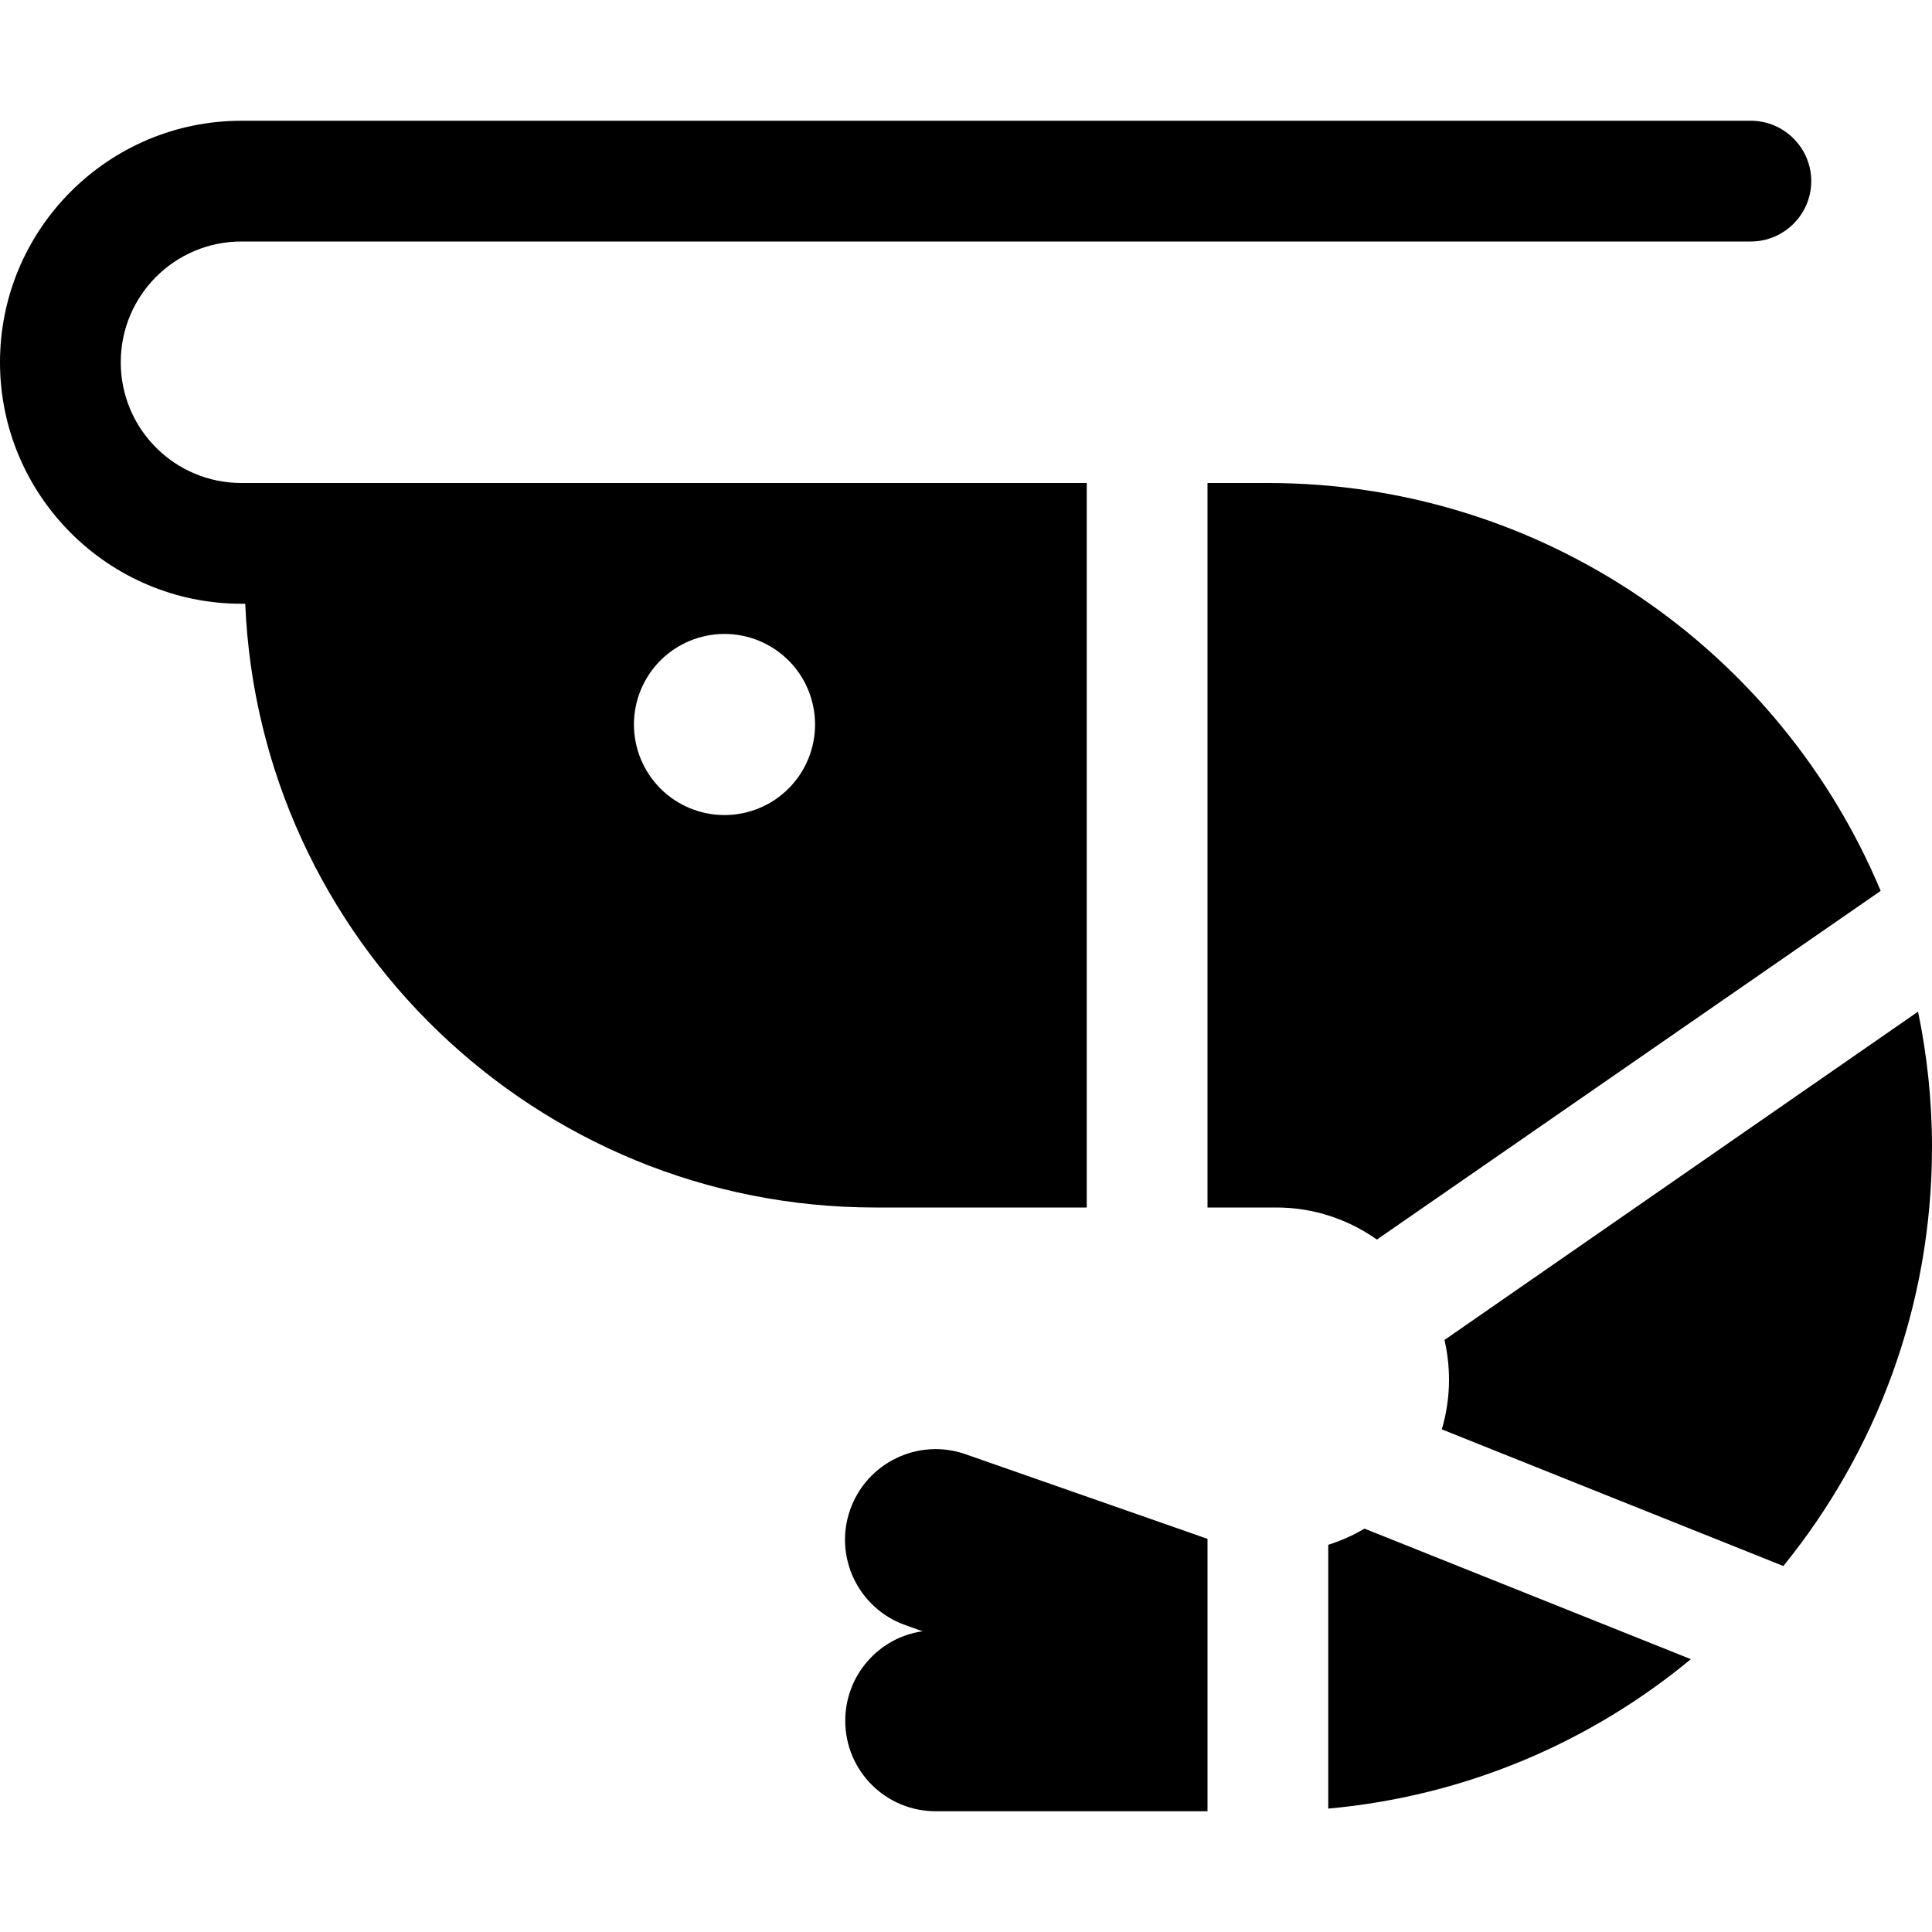
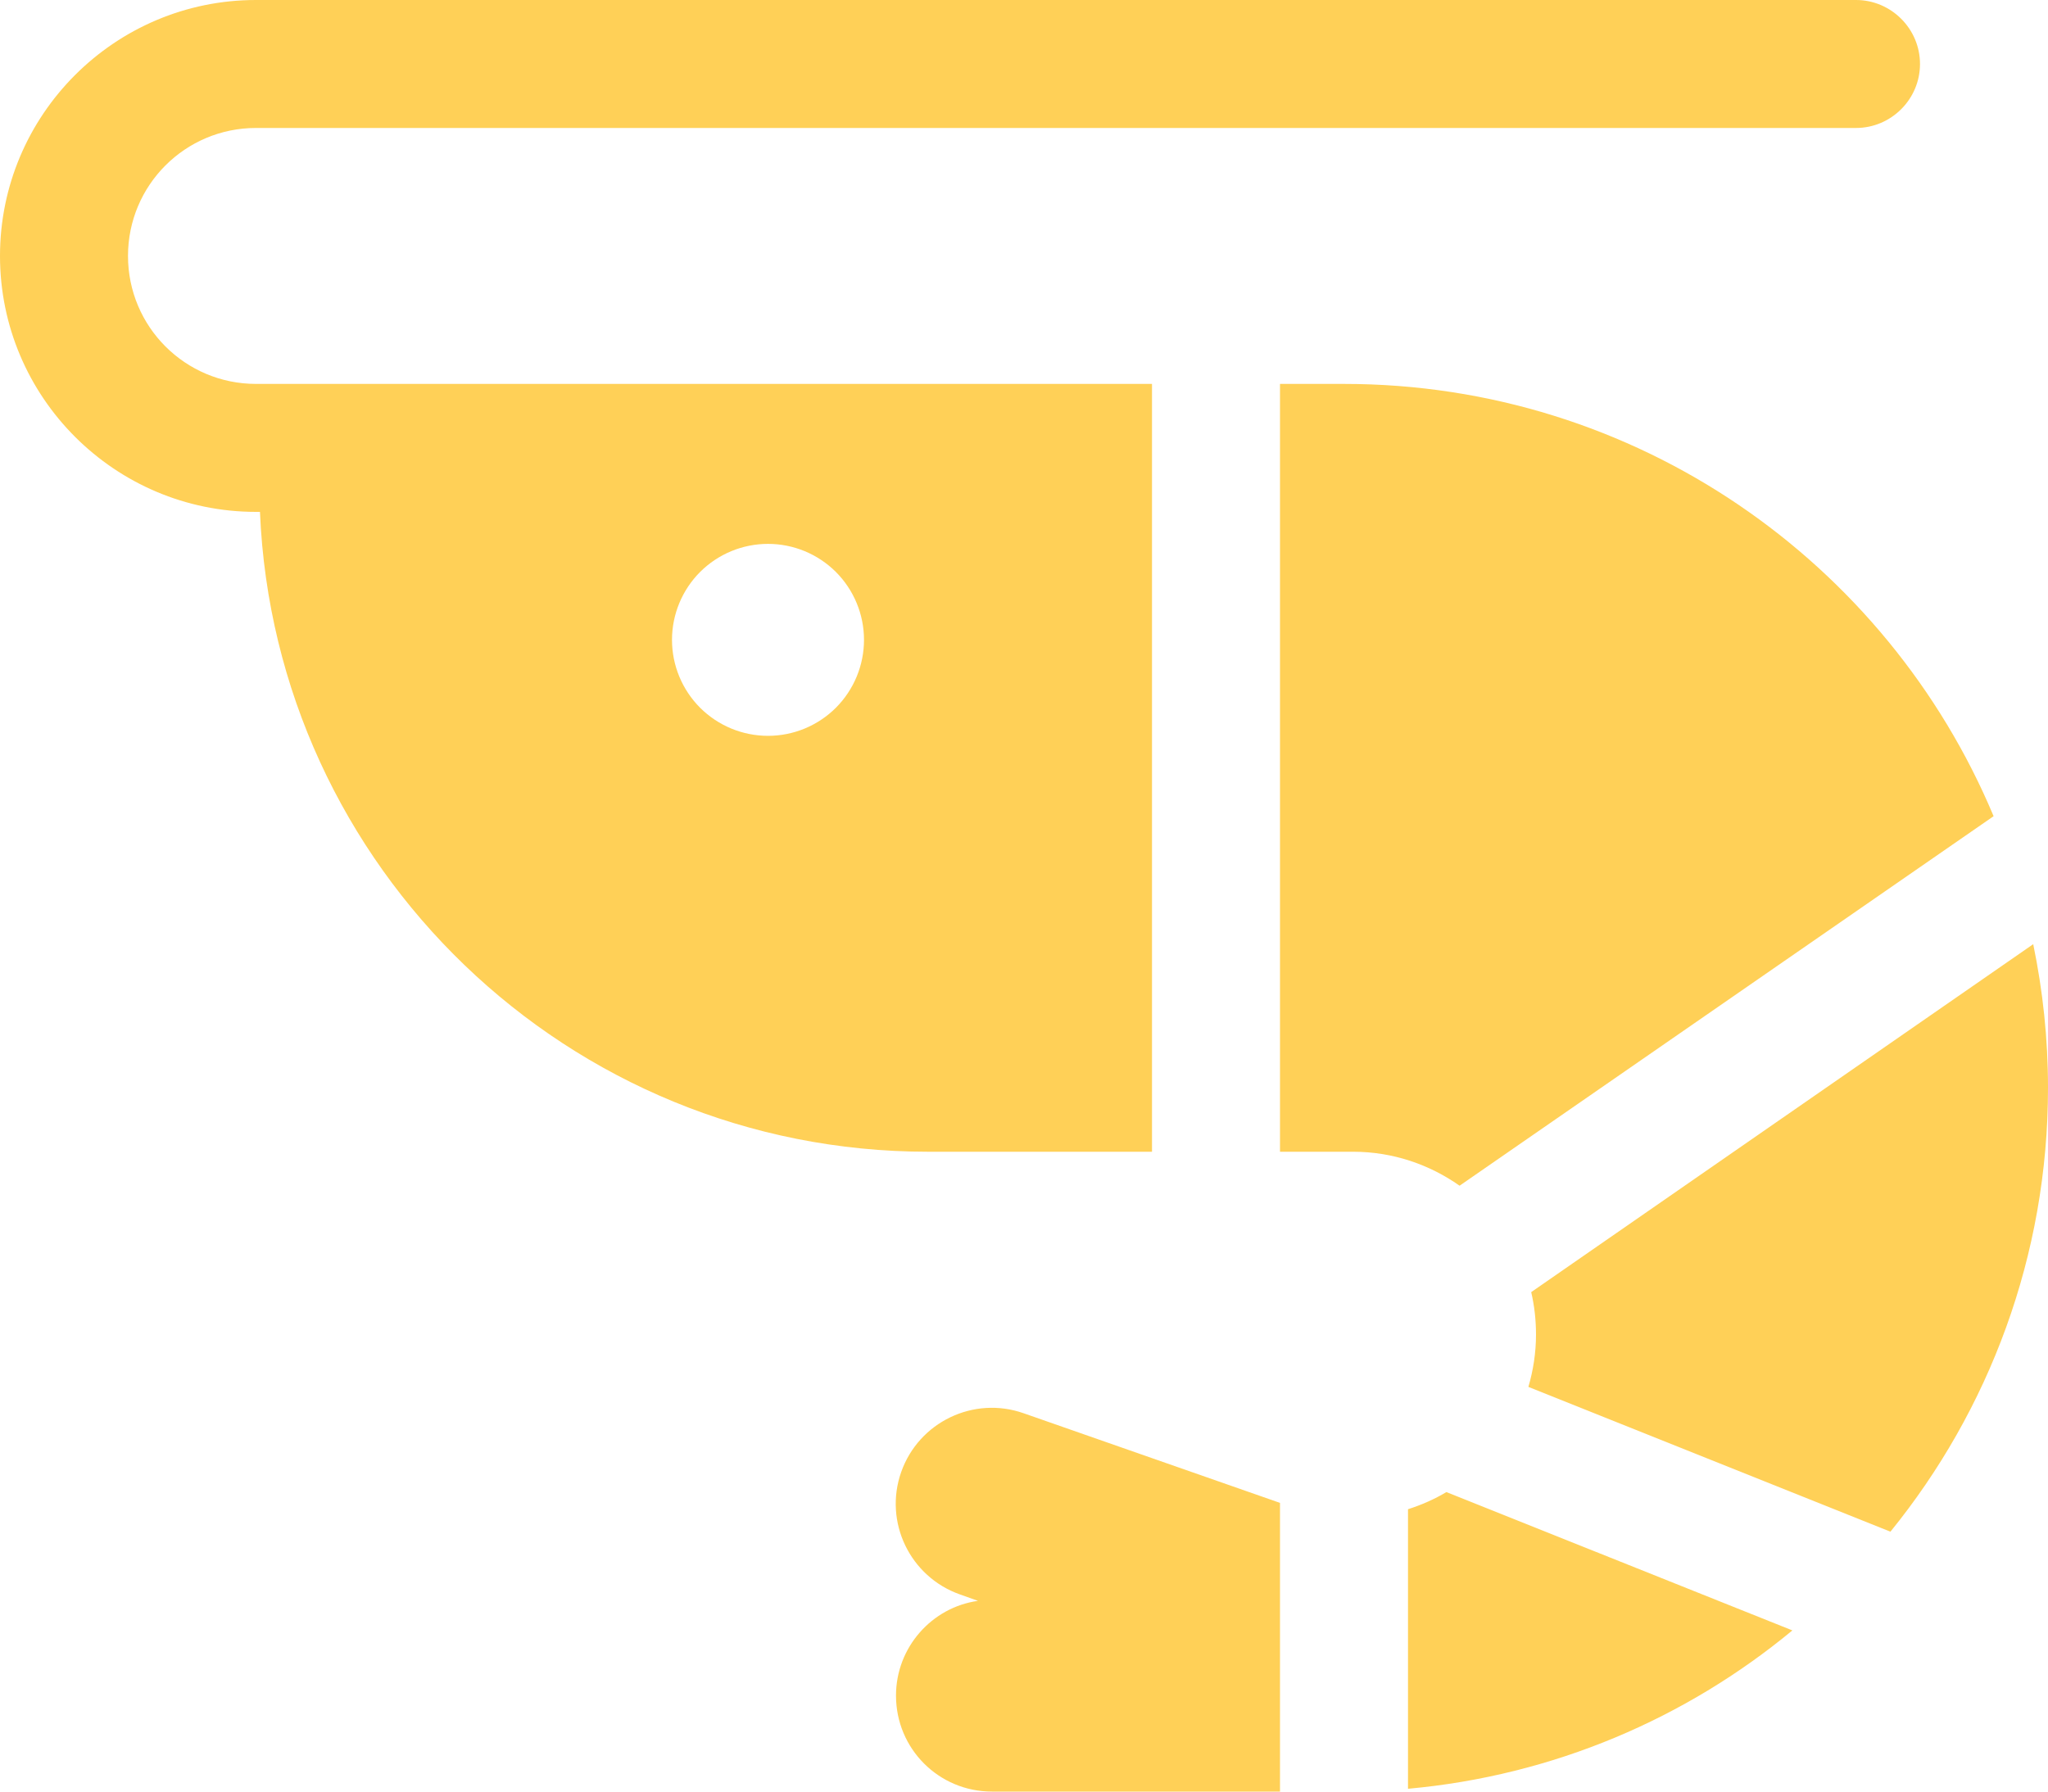
- <svg xmlns="http://www.w3.org/2000/svg" width="32" height="32" viewBox="0 0 32 32" fill="none">
-   <path d="M4 2C1.794 2 0 3.794 0 6C0 8.206 1.794 10 4 10H4.062C4.294 15.556 8.875 20 14.5 20H18V8H4C2.894 8 2 7.106 2 6C2 4.894 2.894 4 4 4H29C29.55 4 30 3.55 30 3C30 2.45 29.55 2 29 2H4ZM14 28.5C14 29.331 14.669 30 15.5 30H20V25.488L15.994 24.087C15.213 23.812 14.356 24.225 14.081 25.006C13.806 25.788 14.219 26.644 15 26.919L15.281 27.019C14.562 27.119 14 27.744 14 28.5ZM22 29.956C24.275 29.75 26.344 28.856 28.006 27.481L22.6 25.319C22.413 25.431 22.212 25.519 22 25.587V29.956ZM29.538 25.938C31.075 24.044 32 21.631 32 19C32 18.231 31.919 17.481 31.769 16.756L23.925 22.194C23.975 22.406 24 22.631 24 22.856C24 23.144 23.956 23.419 23.881 23.675L29.538 25.938ZM21 8H20V20H21.144C21.762 20 22.337 20.2 22.806 20.531L31.15 14.756C29.488 10.787 25.569 8 21 8ZM10.5 12C10.5 11.602 10.658 11.221 10.939 10.939C11.221 10.658 11.602 10.5 12 10.5C12.398 10.5 12.779 10.658 13.061 10.939C13.342 11.221 13.5 11.602 13.5 12C13.5 12.398 13.342 12.779 13.061 13.061C12.779 13.342 12.398 13.5 12 13.5C11.602 13.5 11.221 13.342 10.939 13.061C10.658 12.779 10.5 12.398 10.5 12Z" fill="black" />
+ <svg xmlns="http://www.w3.org/2000/svg" width="32" height="28" viewBox="0 0 32 28" fill="none">
+   <path d="M4 0C1.794 0 0 1.794 0 4C0 6.206 1.794 8 4 8H4.062C4.294 13.556 8.875 18 14.5 18H18V6H4C2.894 6 2 5.106 2 4C2 2.894 2.894 2 4 2H29C29.55 2 30 1.55 30 1C30 0.45 29.55 0 29 0H4ZM14 26.5C14 27.331 14.669 28 15.5 28H20V23.488L15.994 22.087C15.213 21.812 14.356 22.225 14.081 23.006C13.806 23.788 14.219 24.644 15 24.919L15.281 25.019C14.562 25.119 14 25.744 14 26.5ZM22 27.956C24.275 27.75 26.344 26.856 28.006 25.481L22.6 23.319C22.413 23.431 22.212 23.519 22 23.587V27.956ZM29.538 23.938C31.075 22.044 32 19.631 32 17C32 16.231 31.919 15.481 31.769 14.756L23.925 20.194C23.975 20.406 24 20.631 24 20.856C24 21.144 23.956 21.419 23.881 21.675L29.538 23.938ZM21 6H20V18H21.144C21.762 18 22.337 18.2 22.806 18.531L31.15 12.756C29.488 8.787 25.569 6 21 6ZM10.5 10C10.5 9.602 10.658 9.221 10.939 8.939C11.221 8.658 11.602 8.5 12 8.5C12.398 8.5 12.779 8.658 13.061 8.939C13.342 9.221 13.5 9.602 13.5 10C13.5 10.398 13.342 10.779 13.061 11.061C12.779 11.342 12.398 11.5 12 11.5C11.602 11.5 11.221 11.342 10.939 11.061C10.658 10.779 10.5 10.398 10.5 10Z" fill="#FFD057" />
</svg>
